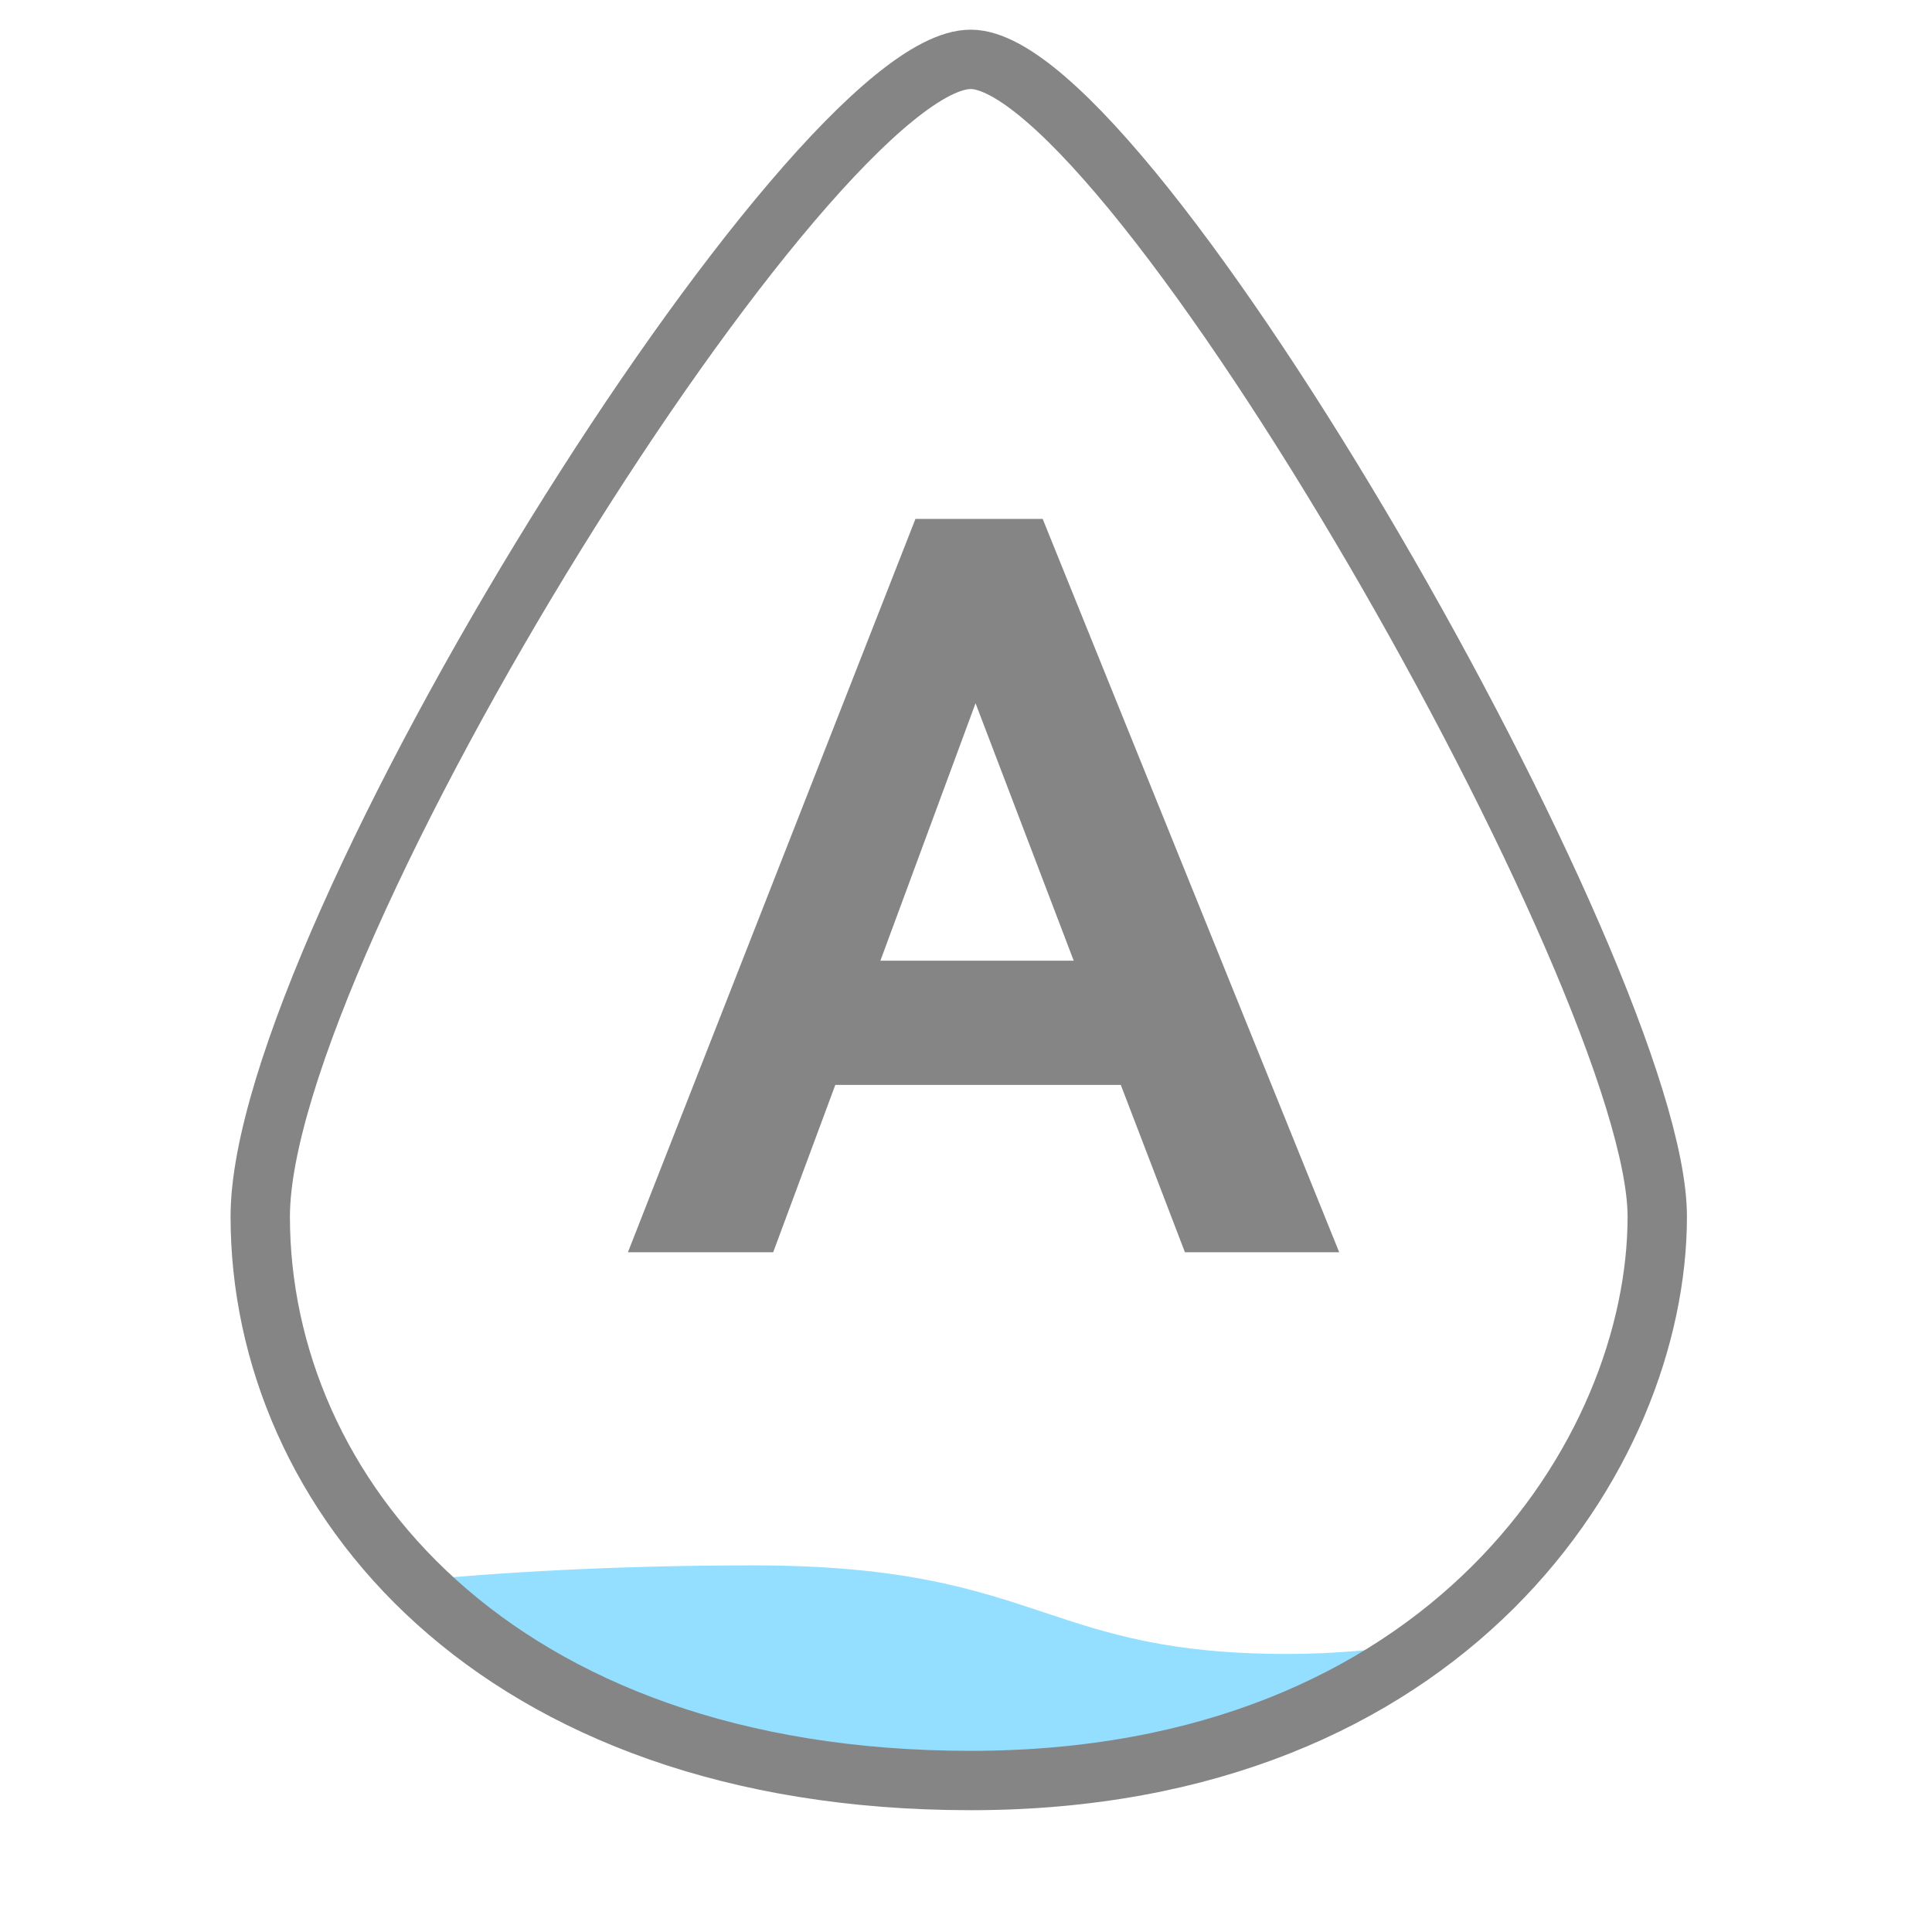
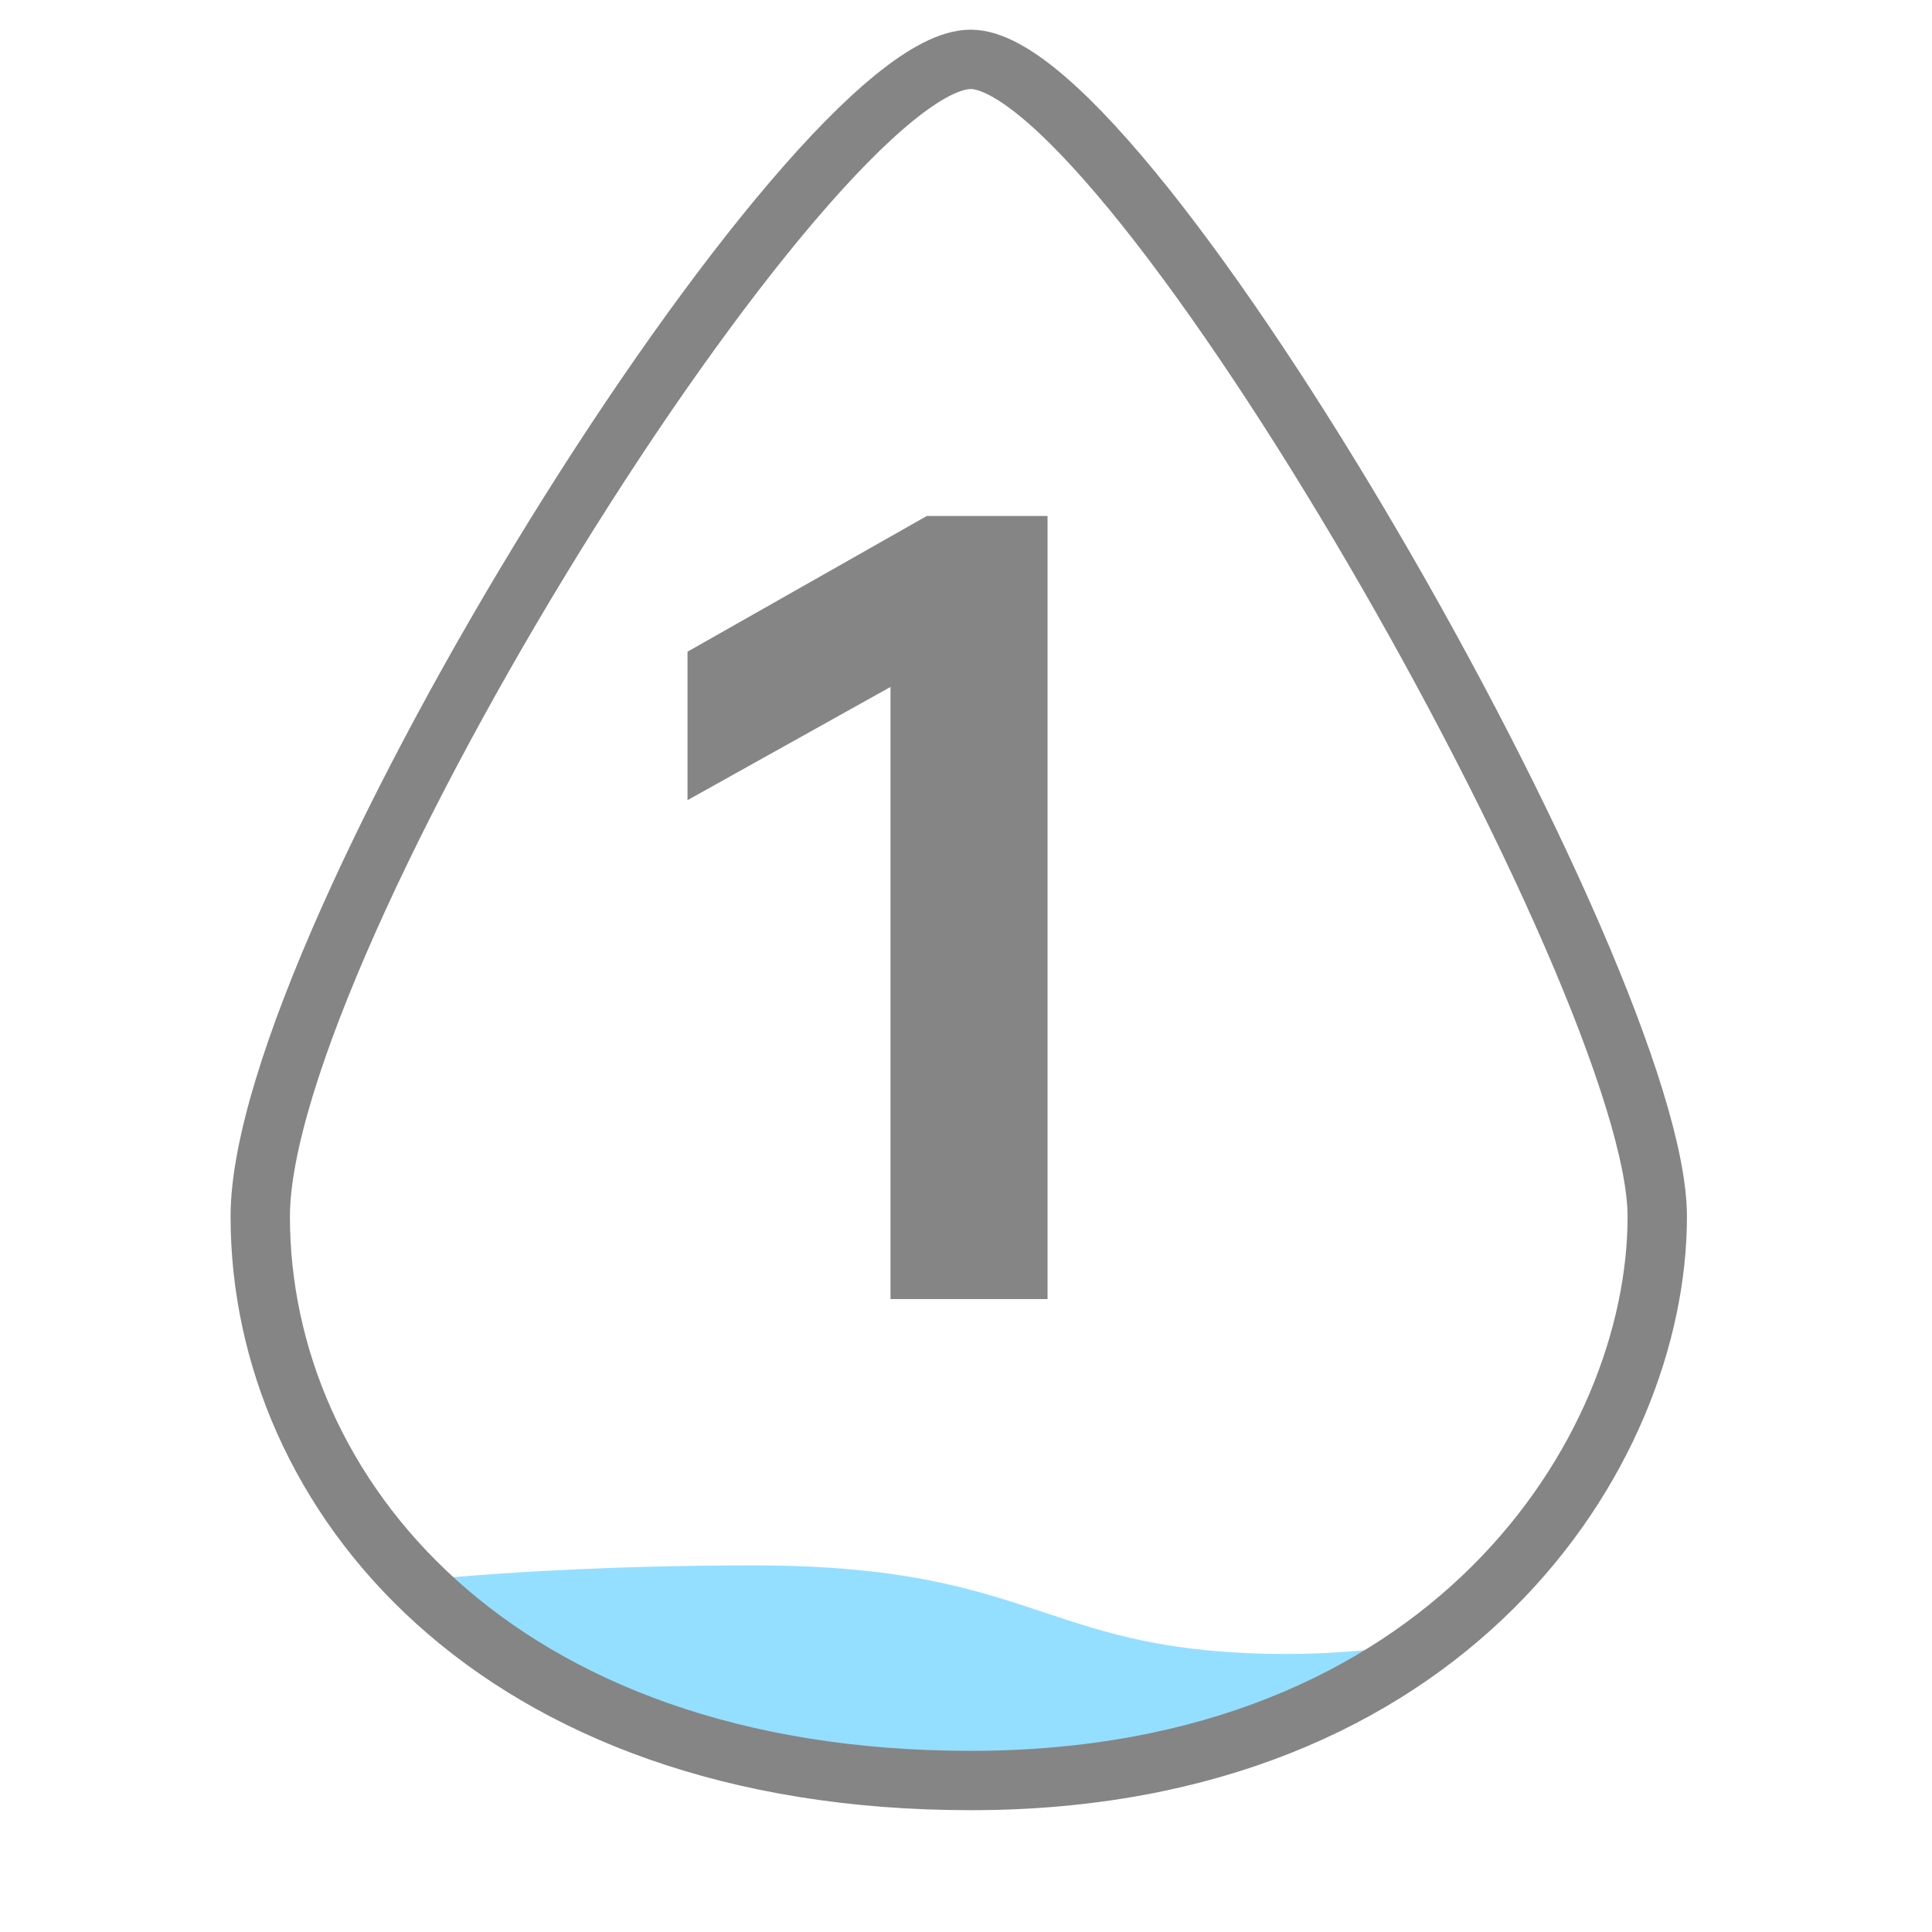
<svg xmlns="http://www.w3.org/2000/svg" width="54" height="54" viewBox="0 0 54 54" fill="none">
  <path fill-rule="evenodd" clip-rule="evenodd" d="M23.314 49.53C18.141 48.867 14.235 46.858 11.574 44.179C13.873 43.957 17.137 43.753 21.055 43.753C25.23 43.753 27.236 44.42 29.166 45.062C30.952 45.657 32.672 46.229 35.985 46.229C37.3 46.229 38.642 46.104 39.953 45.898C37.585 47.674 34.524 49.011 30.718 49.53H23.314Z" fill="#94DFFF" />
  <path d="M7.274 34.004C7.274 26.291 22.669 1.659 27.132 1.659C31.595 1.659 46.321 27.392 46.321 34.004C46.321 40.616 40.467 49.766 27.132 49.766C13.797 49.766 7.274 41.717 7.274 34.004Z" stroke="#858585" stroke-width="1.659" />
-   <path d="M29.143 14.504L37.431 35H33.119L31.327 30.324H23.347L21.611 35H17.551L25.587 14.504H29.143ZM30.011 26.852L27.267 19.656L24.607 26.852H30.011Z" fill="#858585" />
+   <path d="M19.216 22.365V18.215L25.905 14.422H29.279V36.31H24.89V19.2L19.216 22.365Z" fill="#858585" />
</svg>
